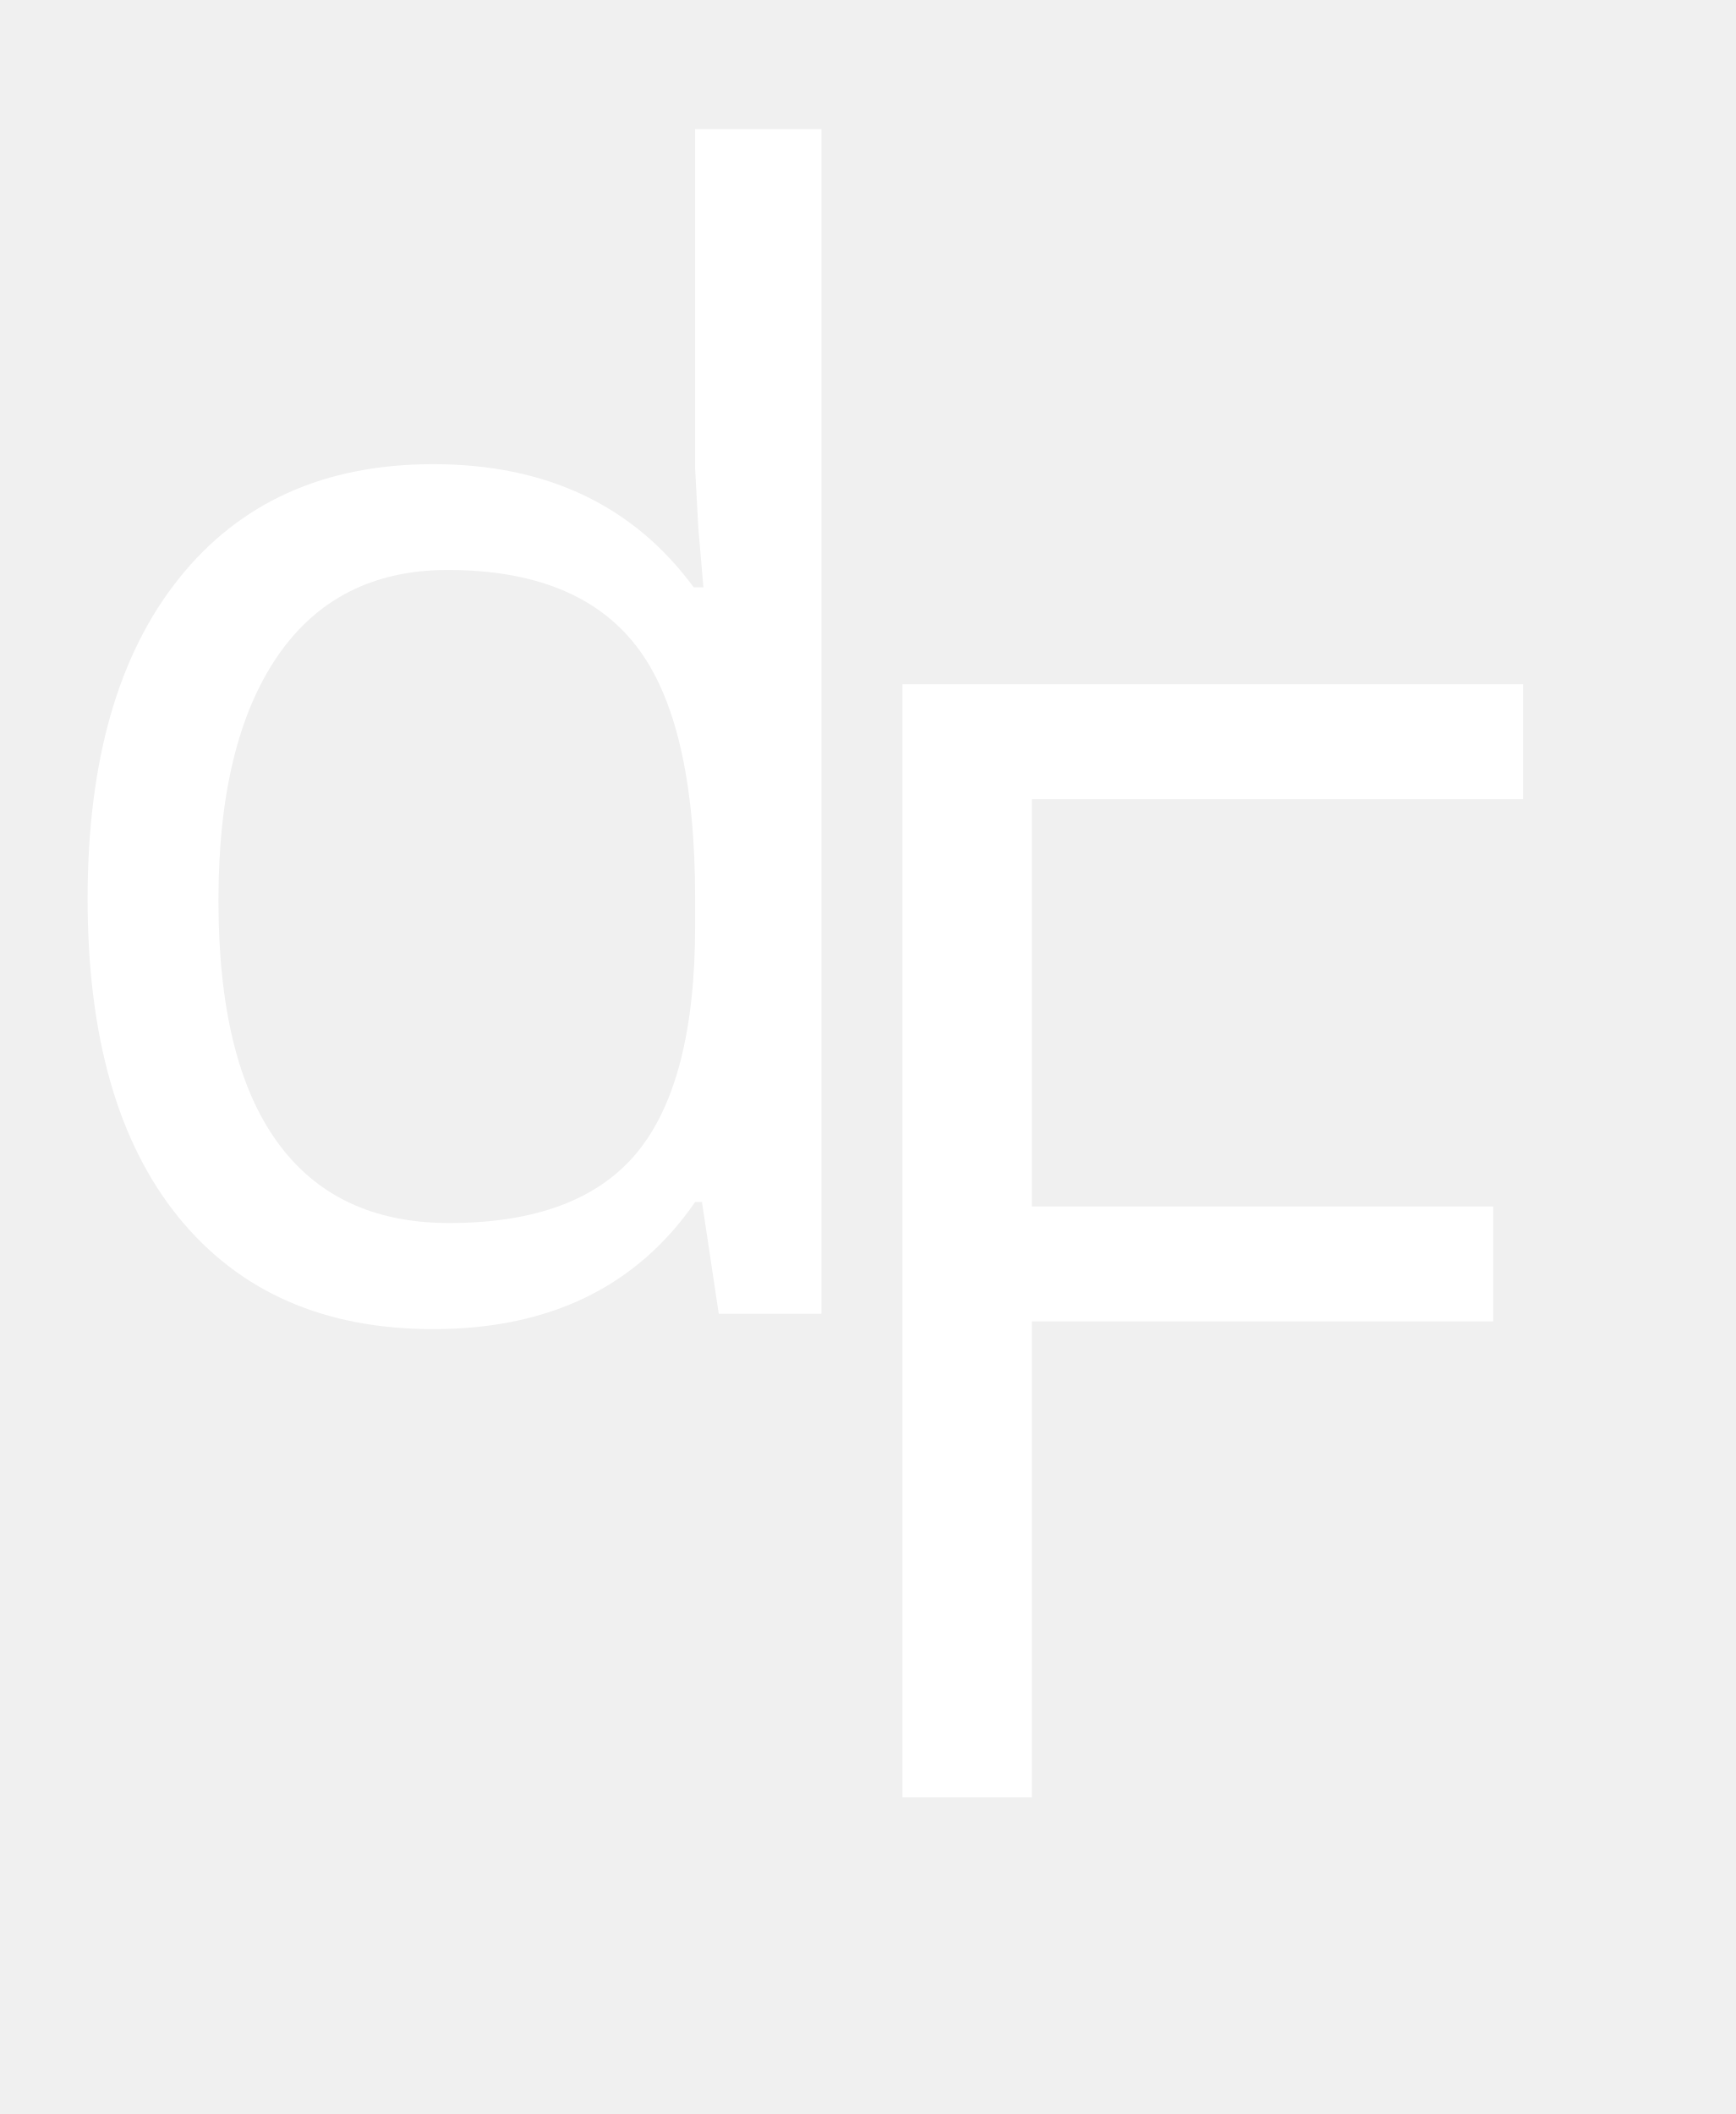
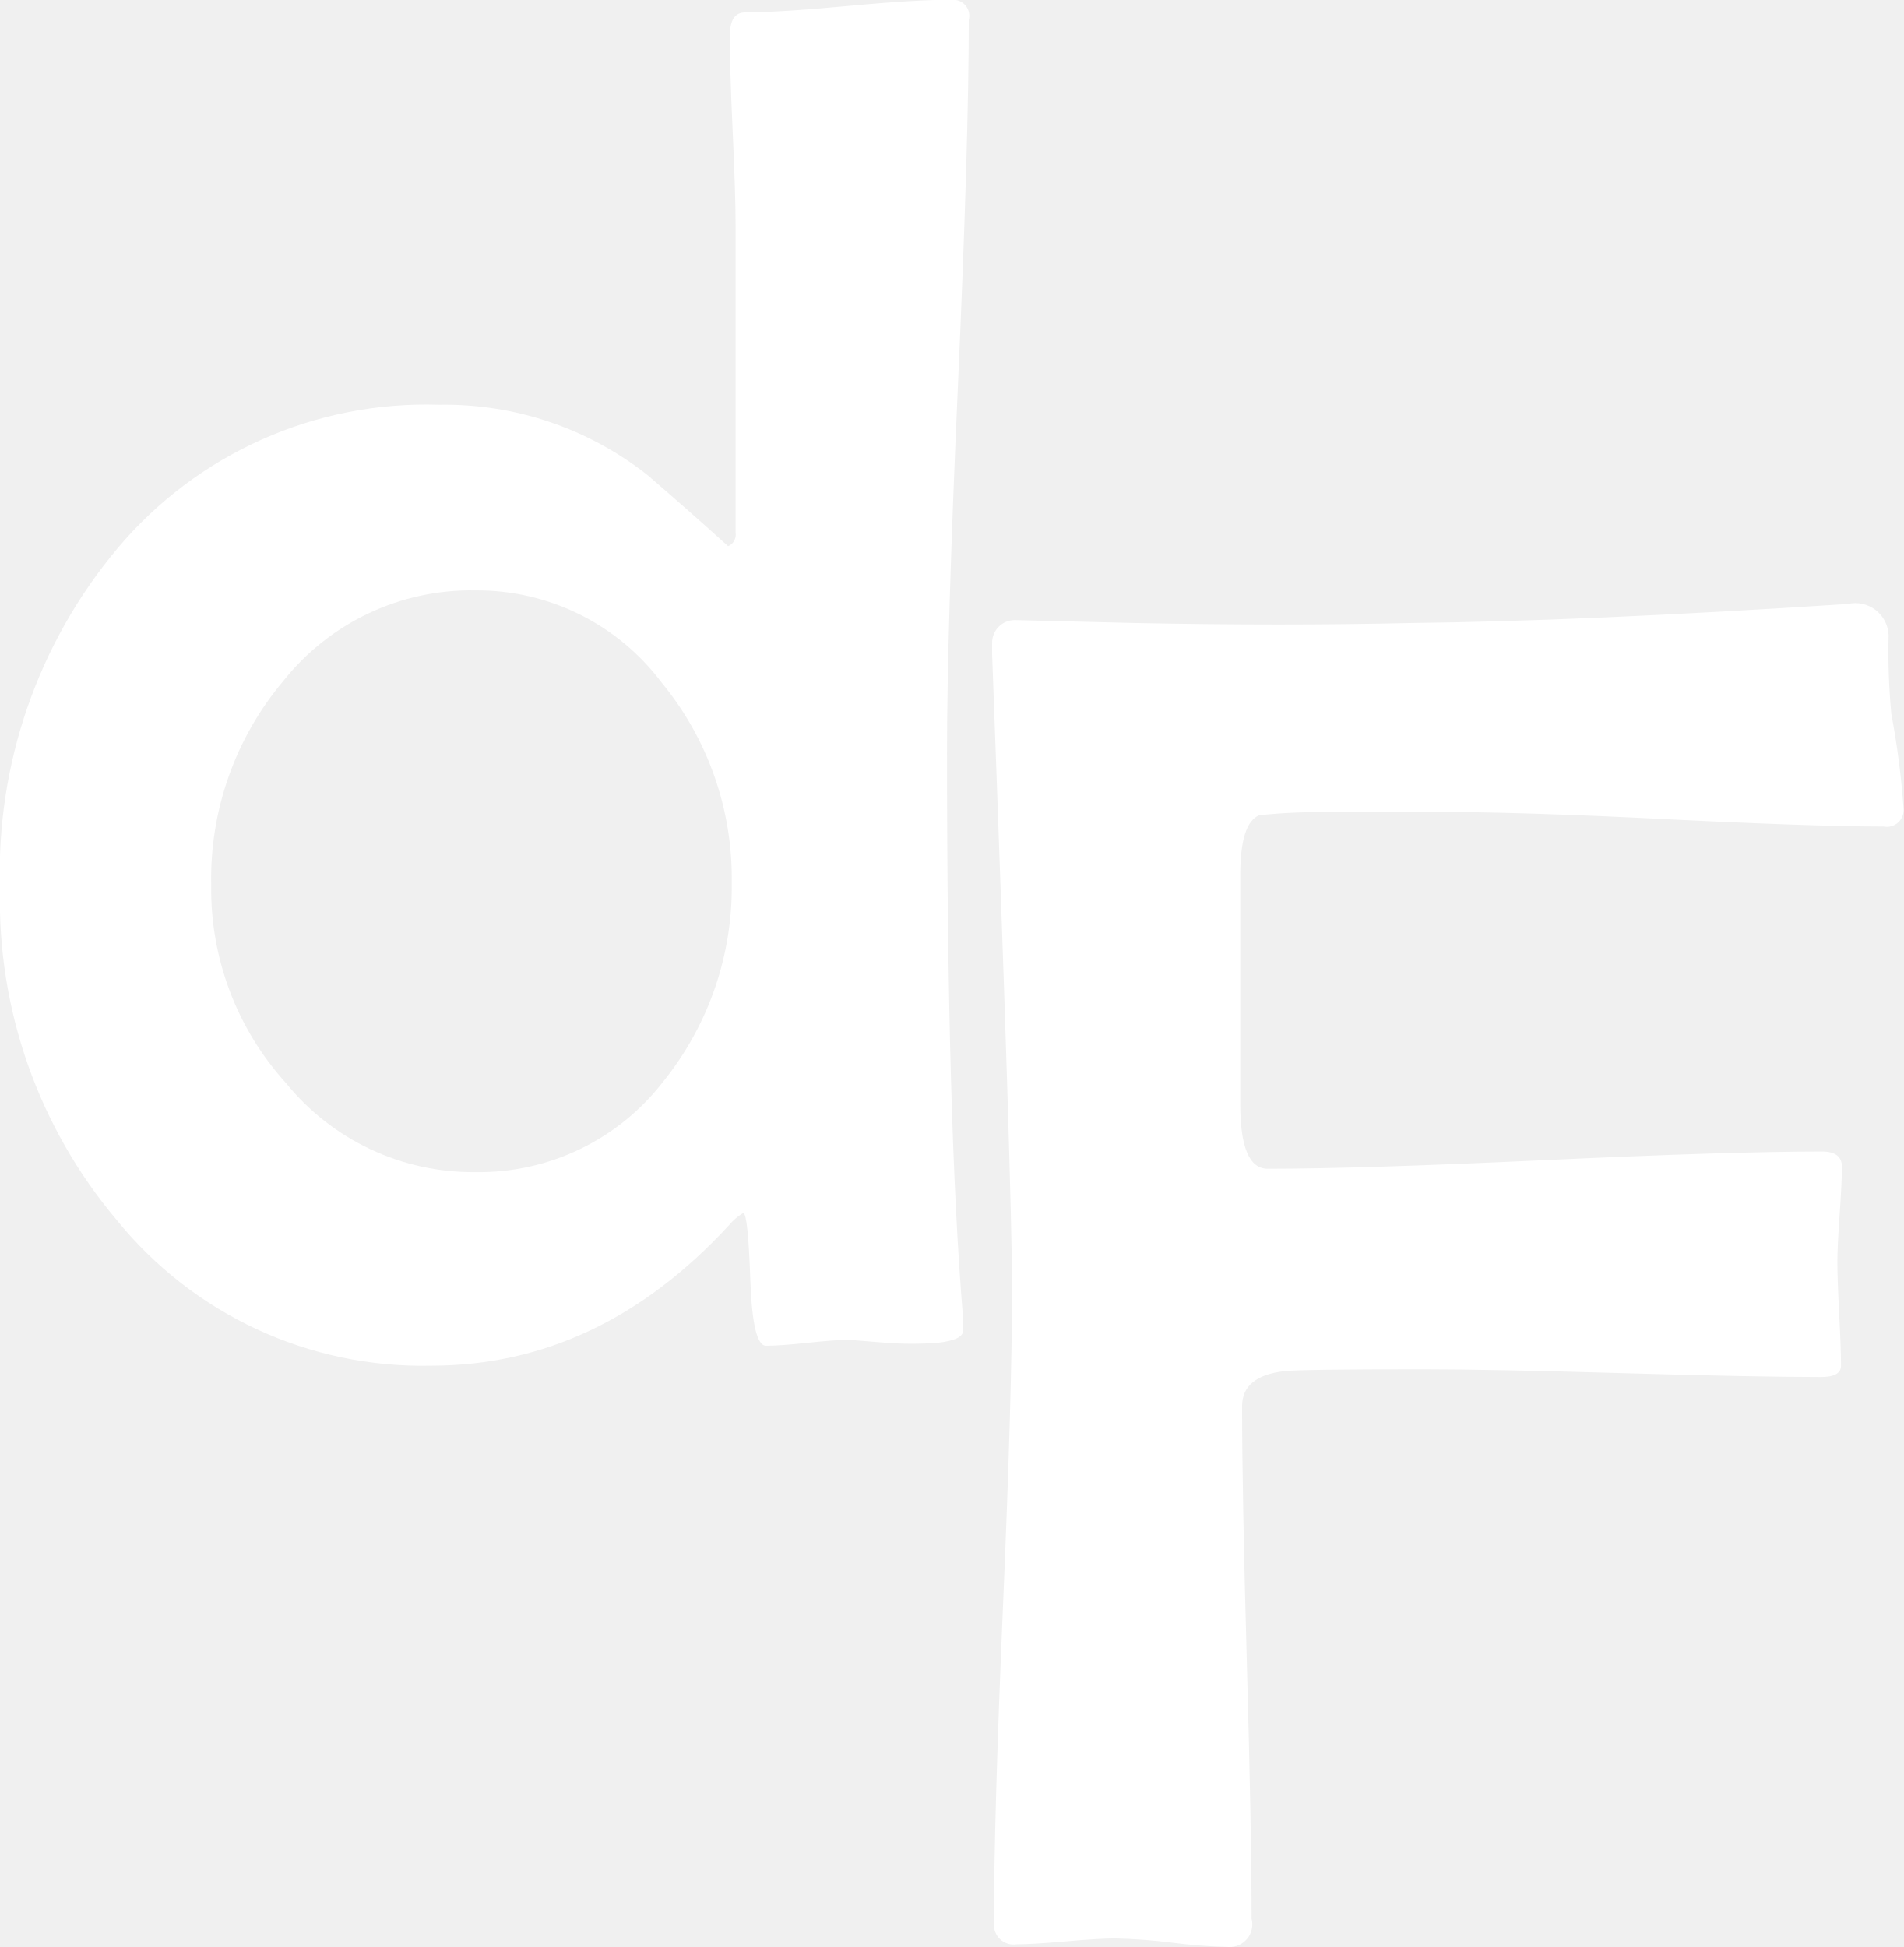
- <svg xmlns="http://www.w3.org/2000/svg" viewBox="0 0 95.35 116.13">
+ <svg xmlns="http://www.w3.org/2000/svg" viewBox="0 0 84 85.91">
  <defs>
-     <style>.a,.b{fill:#fff;}.b{font-size:85.66px;font-family:Berlin Sans FB, Open Sans;}</style>
+     <style>.a{fill:#fff;}</style>
  </defs>
-   <path class="a" d="M194.55,130.23" transform="translate(-5.83 7.2)" />
-   <text class="b" transform="translate(0 72.17)">d</text>
-   <text class="b" transform="translate(41.17 98.73)">F</text>
+   <path class="a" d="M194.55,130.23" transform="translate(-7.54 -5.74)" />
+   <path class="a" d="M50.29,6.62q0,5.4-.48,16.17T49.33,38.91q0,16.52.71,25l0,0.54q0,0.42-1.13.54a15.09,15.09,0,0,1-2.26,0l-1.63-.13q-0.63,0-1.84.13t-1.84.13q-0.59,0-.69-2.91t-0.31-2.95a2.45,2.45,0,0,0-.63.54Q34,66,26.57,66a17.36,17.36,0,0,1-13.89-6.44A21.87,21.87,0,0,1,7.54,44.93a22.24,22.24,0,0,1,5.19-15A17.77,17.77,0,0,1,26.91,23.6a14.44,14.44,0,0,1,9.2,3.1q1.8,1.55,3.56,3.14A0.55,0.55,0,0,0,40,29.24V15.69q0-1.38-.13-4.18T39.75,7.29q0-1,.67-1Q42,6.28,45,6t4.56-.27A0.71,0.71,0,0,1,50.29,6.62ZM39.83,44.68a13.58,13.58,0,0,0-3.1-8.83,10.18,10.18,0,0,0-8.2-4.06,10.58,10.58,0,0,0-8.49,4,13.54,13.54,0,0,0-3.18,9,12.74,12.74,0,0,0,3.3,8.74,10.62,10.62,0,0,0,8.37,3.93,10.26,10.26,0,0,0,8.28-4A13.66,13.66,0,0,0,39.83,44.68Z" transform="translate(-7.54 -5.74)" />
+   <path class="a" d="M91.54,41.42a0.74,0.74,0,0,1-.88.79q-3.26,0-10.71-.38Q73,41.5,69.25,41.58l-3.05,0a25.07,25.07,0,0,0-3.09.13q-0.84.34-.84,2.63V54.47q0,2.84,1.21,2.84,4.06,0,12.23-.38t12.23-.38q0.88,0,.88.67t-0.1,2.11q-0.1,1.4-.1,2.11t0.08,2.28q0.08,1.53.08,2.28,0,0.5-.88.5-2.89,0-8.76-.17t-8.8-.17q-5.4,0-6.11.08-1.88.21-1.88,1.55,0,3.76.21,11.29T62.77,90.4a1,1,0,0,1-1,1.25,24.13,24.13,0,0,1-2.49-.19,24.15,24.15,0,0,0-2.53-.19q-0.71,0-2.18.13t-2.17.13a0.87,0.87,0,0,1-1-.92q0-4.64.4-14t0.4-14q0-4.31-.88-28V34.1a1,1,0,0,1,1-1l5.31,0.13q6.57,0.13,12.17,0,7.57-.08,19.28-0.84a1.47,1.47,0,0,1,1.8,1.38A29.43,29.43,0,0,0,91,37.24,35.9,35.9,0,0,1,91.54,41.42Z" transform="translate(-7.54 -5.74)" />
</svg>
